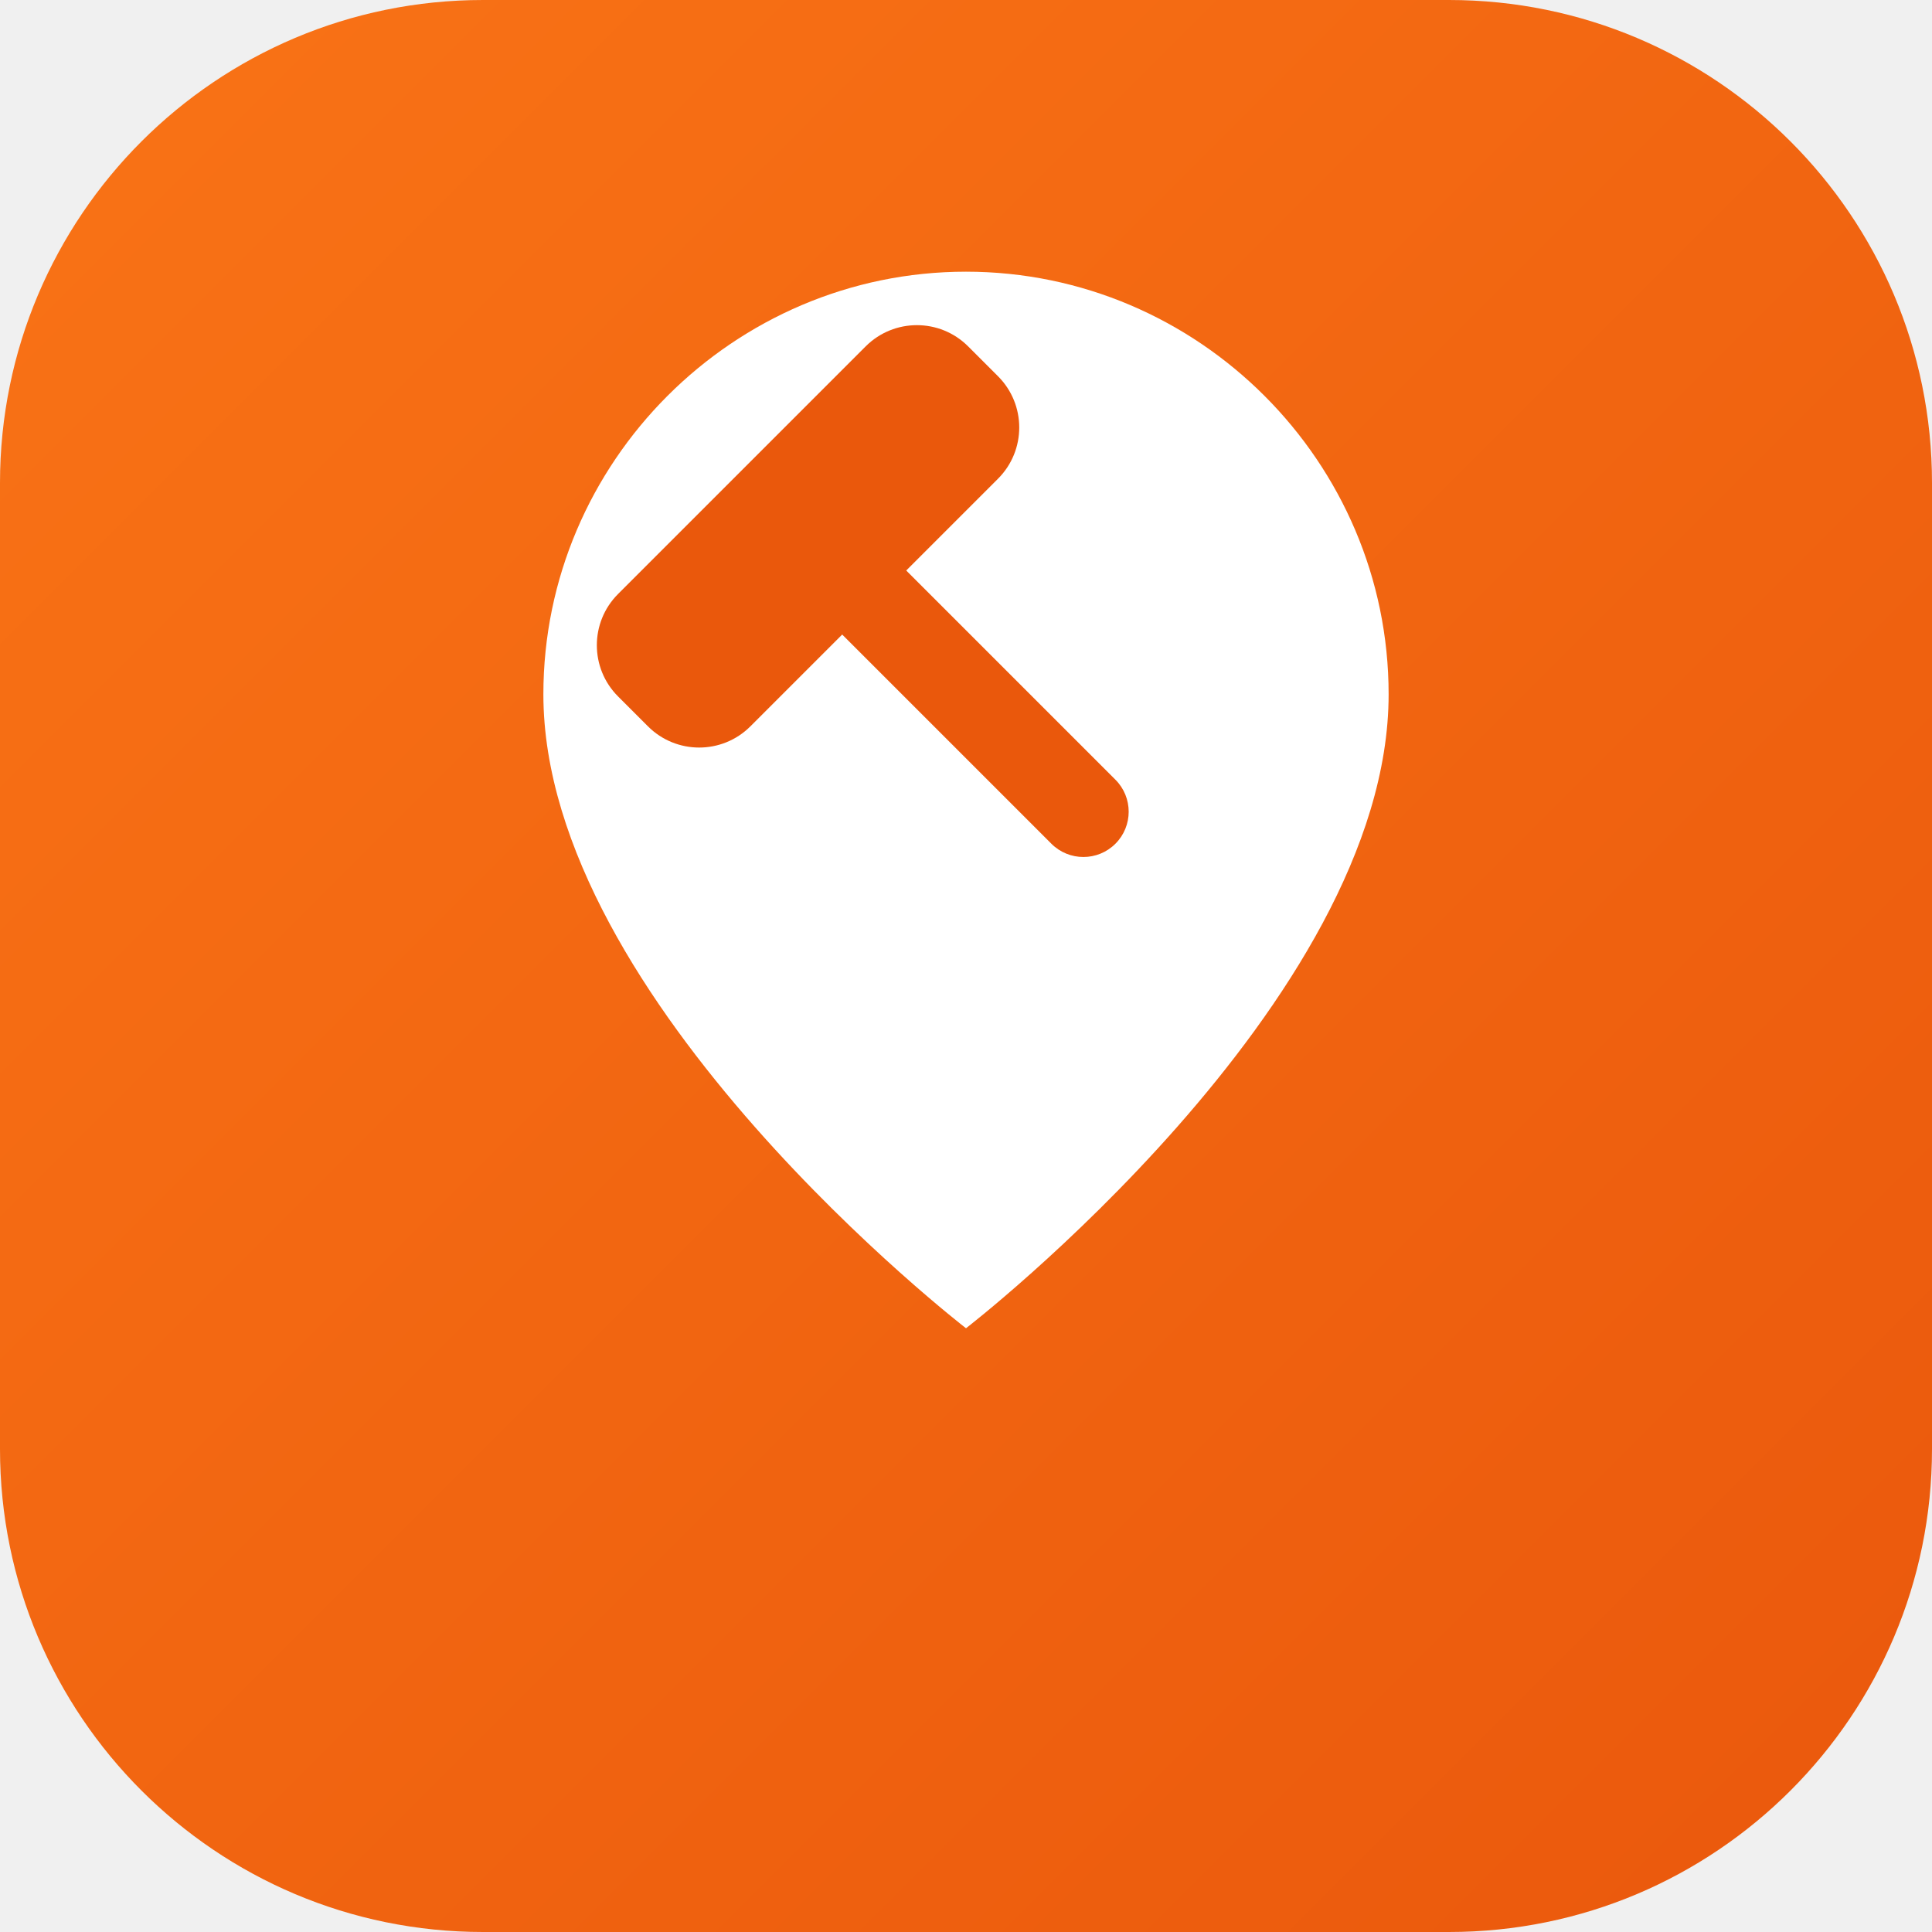
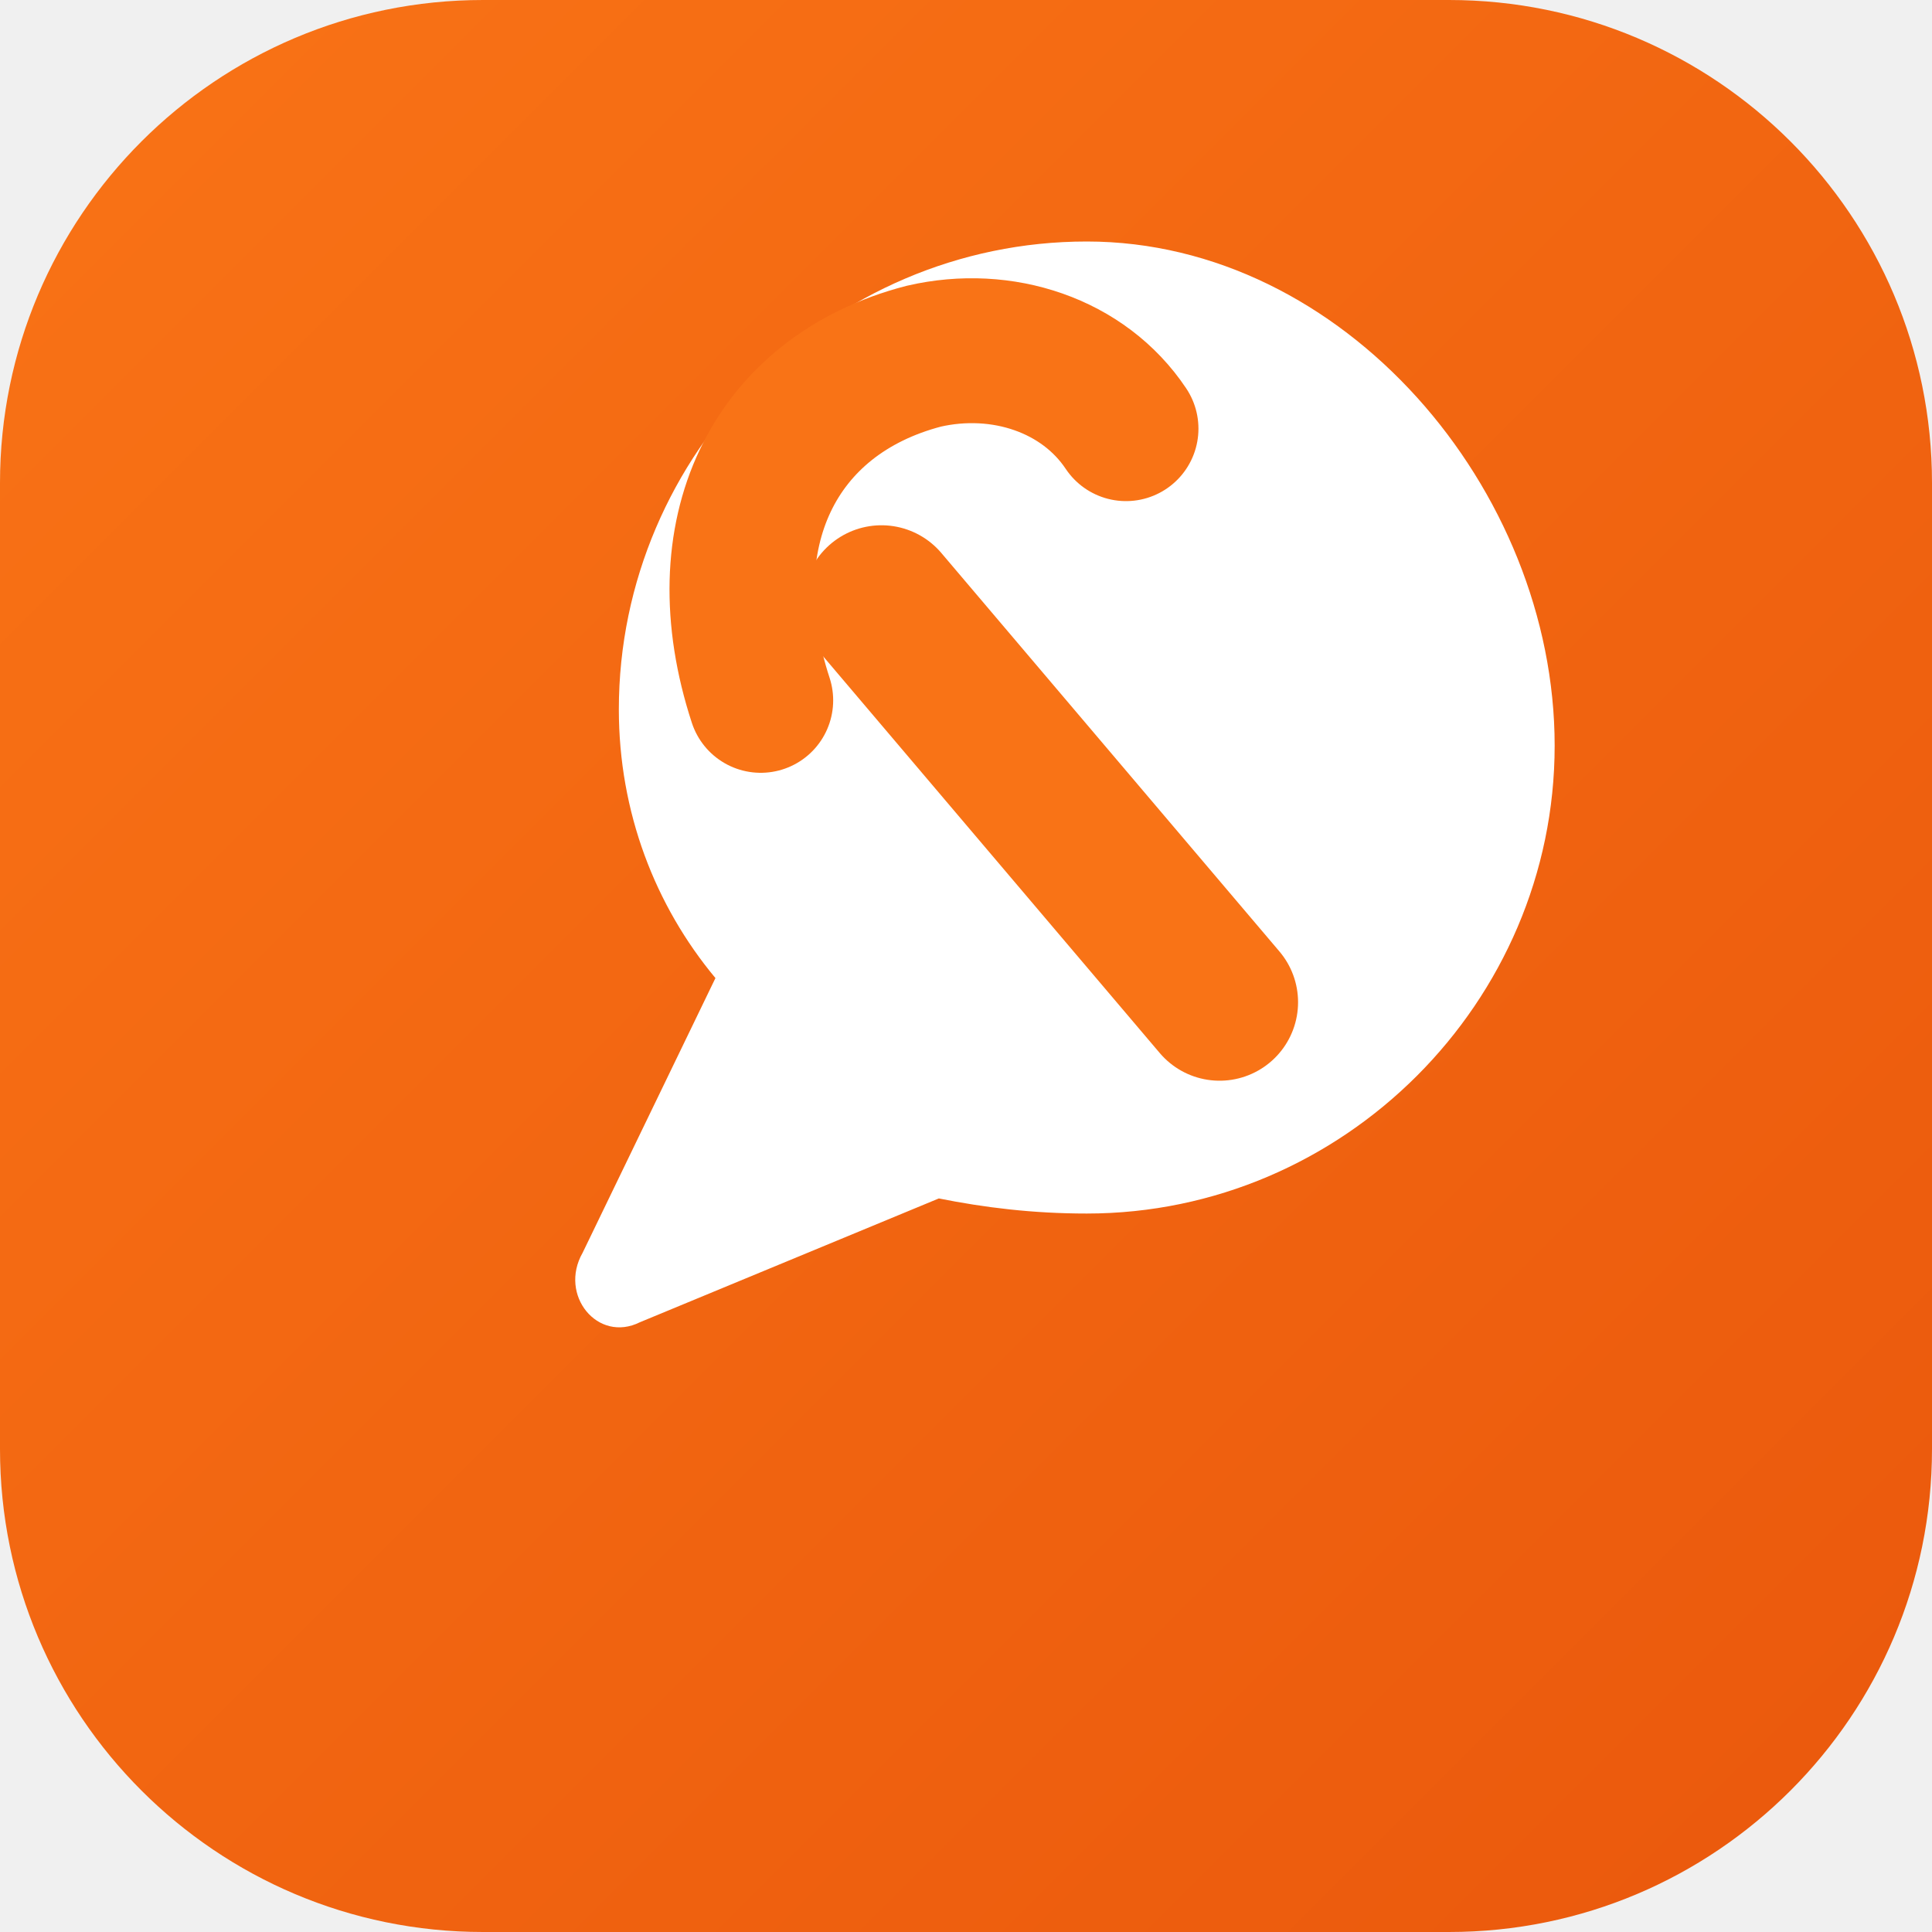
<svg xmlns="http://www.w3.org/2000/svg" viewBox="0 0 64 64">
  <defs>
    <linearGradient id="g" x1="0" y1="0" x2="64" y2="64" gradientUnits="userSpaceOnUse">
      <stop offset="0" stop-color="#F97316" />
      <stop offset="1" stop-color="#EA580C" />
    </linearGradient>
  </defs>
  <rect width="64" height="64" rx="16" fill="url(#g)" />
-   <path d="M32 9c-7.7 0-14 6.3-14 14 0 10.2 14 21 14 21s14-10.8 14-21c0-7.7-6.3-14-14-14Z" fill="#fff" />
-   <g transform="rotate(-45 32 23)">
-     <rect x="30.5" y="15" width="3" height="15" rx="1.5" fill="#EA580C" />
-     <rect x="23.8" y="12.5" width="16.4" height="6.2" rx="2.4" fill="#EA580C" />
-   </g>
+   <path d="M36 8c-8.5 0-15.5 7-15.5 15.5 0 3.4 1.2 6.5 3.2 8.9l-4.4 9.1c-.8 1.4.5 3 1.9 2.3l9.9-4.1c1.5.3 3.1.5 4.9.5 8.5 0 15.5-7 15.5-15.5S44.5 8 36 8Z" fill="#fff" />
+   <path d="M25.2 23.2c-1.8-5.5.4-10.1 5.4-11.4 2.6-.6 5.3.3 6.7 2.4" stroke="#F97316" stroke-width="4.8" stroke-linecap="round" fill="none" />
+   <path d="M29.2 20l11.2 13.2" stroke="#F97316" stroke-width="5.2" stroke-linecap="round" />
</svg>
